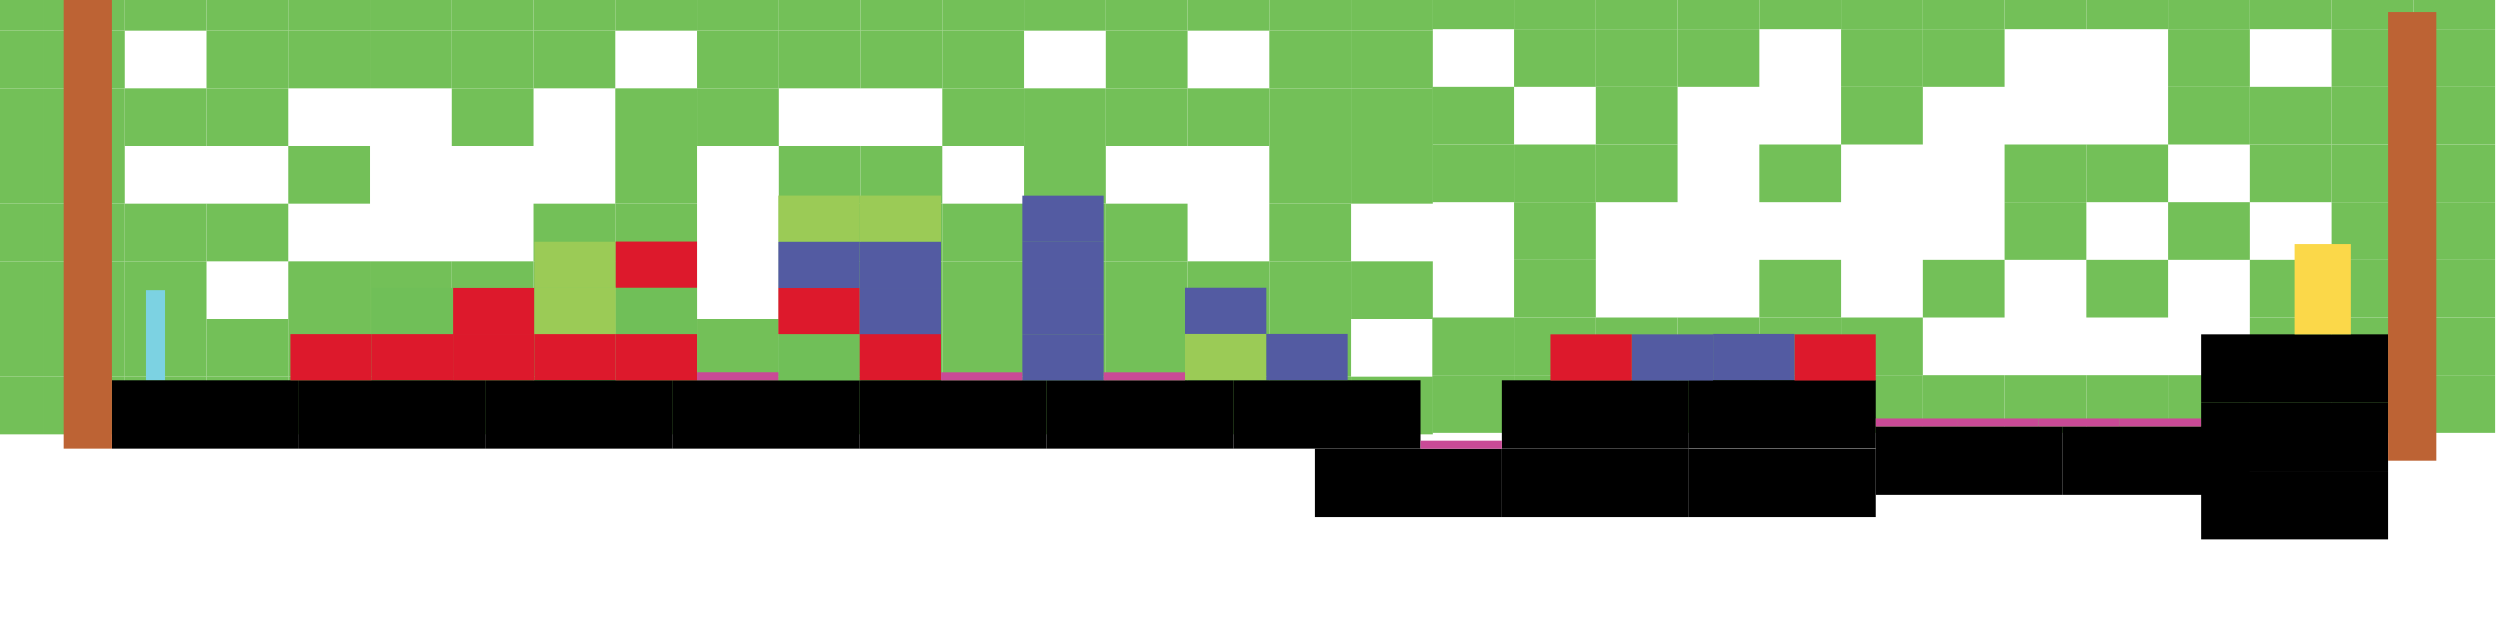
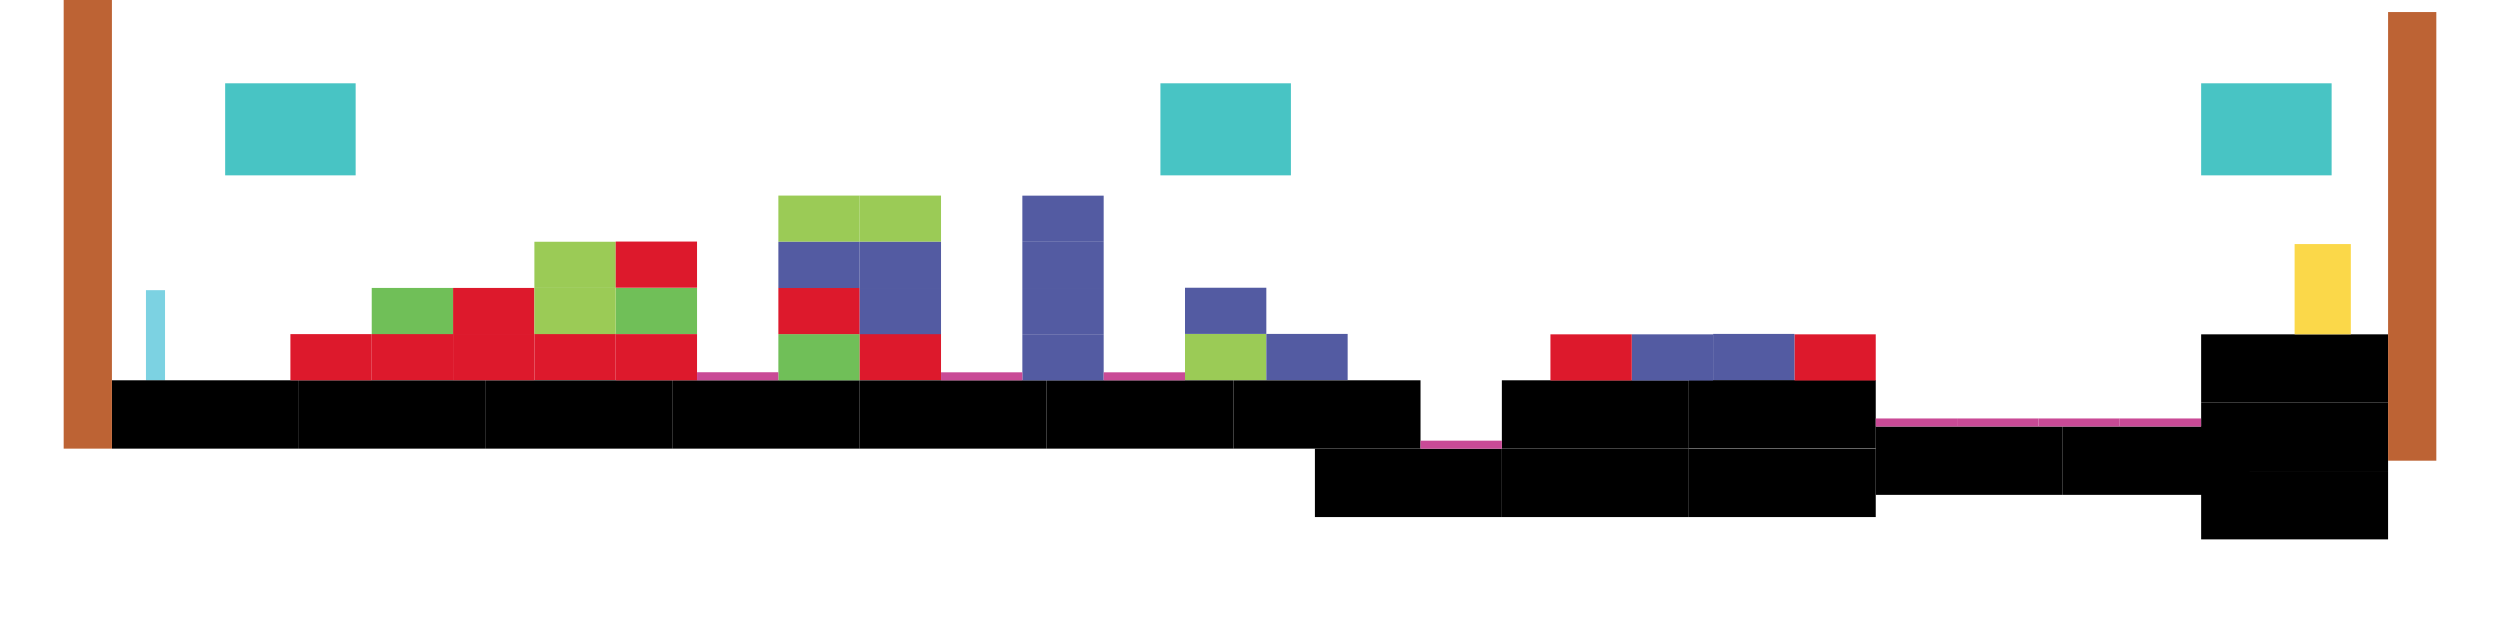
<svg xmlns="http://www.w3.org/2000/svg" version="1.1" x="0px" y="0px" width="11169.08px" height="2853.439px" viewBox="0 0 11169.08 2853.439" enable-background="new 0 0 11169.08 2853.439" xml:space="preserve">
  <g id="Calque_2">
-     <rect id="backlayer1_27_" x="-173.101" y="-120.676" fill="#73C058" width="365.247" height="257.645" />
-     <rect id="backlayer1_26_" x="192.146" y="-120.676" fill="#73C058" width="365.246" height="257.645" />
-     <rect id="backlayer1_25_" x="557.393" y="-120.676" fill="#73C058" width="365.246" height="257.645" />
-     <rect id="backlayer1_24_" x="922.639" y="-120.676" fill="#73C058" width="365.246" height="257.645" />
-     <rect id="backlayer1_23_" x="1287.885" y="-120.676" fill="#73C058" width="365.246" height="257.645" />
-     <rect id="backlayer1_22_" x="1653.131" y="-120.676" fill="#73C058" width="365.247" height="257.645" />
-     <rect id="backlayer1_21_" x="2018.378" y="-120.676" fill="#73C058" width="365.246" height="257.645" />
-     <rect id="backlayer1_34_" x="2383.624" y="-120.676" fill="#73C058" width="365.246" height="257.645" />
-     <rect id="backlayer1_33_" x="2748.87" y="-120.676" fill="#73C058" width="365.246" height="257.645" />
-     <rect id="backlayer1_32_" x="3114.116" y="-120.676" fill="#73C058" width="365.246" height="257.645" />
-     <rect id="backlayer1_31_" x="3479.362" y="-120.676" fill="#73C058" width="365.247" height="257.645" />
-     <rect id="backlayer1_30_" x="3844.609" y="-120.676" fill="#73C058" width="365.245" height="257.645" />
-     <rect id="backlayer1_29_" x="4209.854" y="-120.676" fill="#73C058" width="365.247" height="257.645" />
-     <rect id="backlayer1_28_" x="4575.102" y="-120.676" fill="#73C058" width="365.246" height="257.645" />
-     <rect id="backlayer1_111_" x="-173.101" y="136.969" fill="#73C058" width="365.247" height="257.645" />
-     <rect id="backlayer1_110_" x="192.146" y="136.969" fill="#73C058" width="365.246" height="257.645" />
-     <rect id="backlayer1_108_" x="922.639" y="136.969" fill="#73C058" width="365.246" height="257.645" />
-     <rect id="backlayer1_107_" x="1287.885" y="136.969" fill="#73C058" width="365.246" height="257.645" />
-     <rect id="backlayer1_106_" x="1653.131" y="136.969" fill="#73C058" width="365.247" height="257.645" />
-     <rect id="backlayer1_105_" x="2018.378" y="136.969" fill="#73C058" width="365.246" height="257.645" />
-     <rect id="backlayer1_104_" x="-173.101" y="394.613" fill="#73C058" width="365.246" height="257.645" />
-     <rect id="backlayer1_103_" x="192.146" y="394.613" fill="#73C058" width="365.247" height="257.645" />
-     <rect id="backlayer1_102_" x="557.393" y="394.613" fill="#73C058" width="365.246" height="257.645" />
-     <rect id="backlayer1_101_" x="922.639" y="394.613" fill="#73C058" width="365.246" height="257.645" />
-     <rect id="backlayer1_98_" x="2018.377" y="394.613" fill="#73C058" width="365.247" height="257.645" />
-     <rect id="backlayer1_97_" x="-173.101" y="652.258" fill="#73C058" width="365.246" height="257.645" />
-     <rect id="backlayer1_96_" x="192.146" y="652.258" fill="#73C058" width="365.247" height="257.645" />
-     <rect id="backlayer1_93_" x="1287.885" y="652.258" fill="#73C058" width="365.246" height="257.645" />
-     <rect id="backlayer1_90_" x="-173.101" y="909.902" fill="#73C058" width="365.246" height="257.645" />
-     <rect id="backlayer1_89_" x="192.146" y="909.902" fill="#73C058" width="365.247" height="257.645" />
-     <rect id="backlayer1_88_" x="557.393" y="909.902" fill="#73C058" width="365.246" height="257.645" />
-     <rect id="backlayer1_87_" x="922.639" y="909.902" fill="#73C058" width="365.246" height="257.645" />
-     <rect id="backlayer1_83_" x="2383.624" y="136.969" fill="#73C058" width="365.246" height="257.645" />
-     <rect id="backlayer1_81_" x="3114.116" y="136.969" fill="#73C058" width="365.246" height="257.645" />
-     <rect id="backlayer1_80_" x="3479.362" y="136.969" fill="#73C058" width="365.247" height="257.645" />
-     <rect id="backlayer1_79_" x="3844.609" y="136.969" fill="#73C058" width="365.247" height="257.645" />
-     <rect id="backlayer1_78_" x="4209.856" y="136.969" fill="#73C058" width="365.245" height="257.645" />
-     <rect id="backlayer1_75_" x="2748.87" y="394.613" fill="#73C058" width="365.246" height="257.645" />
-     <rect id="backlayer1_74_" x="3114.116" y="394.613" fill="#73C058" width="365.246" height="257.645" />
-     <rect id="backlayer1_71_" x="4209.854" y="394.613" fill="#73C058" width="365.247" height="257.645" />
-     <rect id="backlayer1_70_" x="4575.102" y="394.613" fill="#73C058" width="365.246" height="257.645" />
-     <rect id="backlayer1_68_" x="2748.87" y="652.258" fill="#73C058" width="365.246" height="257.645" />
-     <rect id="backlayer1_66_" x="3479.362" y="652.258" fill="#73C058" width="365.247" height="257.645" />
-     <rect id="backlayer1_65_" x="3844.609" y="652.258" fill="#73C058" width="365.245" height="257.645" />
-     <rect id="backlayer1_63_" x="4575.102" y="652.258" fill="#73C058" width="365.246" height="257.645" />
-     <rect id="backlayer1_62_" x="2383.624" y="909.902" fill="#73C058" width="365.246" height="257.645" />
-     <rect id="backlayer1_61_" x="2748.87" y="909.902" fill="#73C058" width="365.246" height="257.645" />
-     <rect id="backlayer1_59_" x="3479.362" y="909.902" fill="#73C058" width="365.247" height="257.645" />
-     <rect id="backlayer1_58_" x="3844.609" y="909.902" fill="#73C058" width="365.245" height="257.645" />
-     <rect id="backlayer1_57_" x="4209.854" y="909.902" fill="#73C058" width="365.247" height="257.645" />
-     <rect id="backlayer1_56_" x="4575.102" y="909.902" fill="#73C058" width="365.246" height="257.645" />
-     <rect id="backlayer1_167_" x="-173.101" y="1167.547" fill="#73C058" width="365.247" height="257.645" />
-     <rect id="backlayer1_166_" x="192.146" y="1167.547" fill="#73C058" width="365.246" height="257.645" />
-     <rect id="backlayer1_165_" x="557.393" y="1167.547" fill="#73C058" width="365.246" height="257.645" />
-     <rect id="backlayer1_163_" x="1287.885" y="1167.547" fill="#73C058" width="365.246" height="257.645" />
-     <rect id="backlayer1_162_" x="1653.131" y="1167.547" fill="#73C058" width="365.247" height="257.645" />
-     <rect id="backlayer1_161_" x="2018.378" y="1167.547" fill="#73C058" width="365.246" height="257.645" />
-     <rect id="backlayer1_160_" x="-173.101" y="1425.191" fill="#73C058" width="365.246" height="257.645" />
-     <rect id="backlayer1_159_" x="192.146" y="1425.191" fill="#73C058" width="365.247" height="257.645" />
-     <rect id="backlayer1_158_" x="557.393" y="1425.191" fill="#73C058" width="365.246" height="257.645" />
-     <rect id="backlayer1_157_" x="922.639" y="1425.191" fill="#73C058" width="365.246" height="257.645" />
-     <rect id="backlayer1_156_" x="1287.885" y="1425.191" fill="#73C058" width="365.246" height="257.645" />
-     <rect id="backlayer1_155_" x="1653.131" y="1425.191" fill="#73C058" width="365.246" height="257.645" />
-     <rect id="backlayer1_154_" x="2018.377" y="1425.191" fill="#73C058" width="365.247" height="257.645" />
-     <rect id="backlayer1_153_" x="-173.101" y="1682.836" fill="#73C058" width="365.246" height="257.645" />
-     <rect id="backlayer1_152_" x="192.146" y="1682.836" fill="#73C058" width="365.247" height="257.645" />
-     <rect id="backlayer1_151_" x="557.393" y="1682.836" fill="#73C058" width="365.246" height="257.645" />
-     <rect id="backlayer1_150_" x="922.639" y="1682.836" fill="#73C058" width="365.246" height="257.645" />
-     <rect id="backlayer1_149_" x="1287.885" y="1682.836" fill="#73C058" width="365.246" height="257.645" />
-     <rect id="backlayer1_148_" x="1653.131" y="1682.836" fill="#73C058" width="365.246" height="257.645" />
-     <rect id="backlayer1_147_" x="2018.377" y="1682.836" fill="#73C058" width="365.247" height="257.645" />
-     <rect id="backlayer1_139_" x="2383.624" y="1167.547" fill="#73C058" width="365.246" height="257.645" />
-     <rect id="backlayer1_138_" x="2748.87" y="1167.547" fill="#73C058" width="365.246" height="257.645" />
-     <rect id="backlayer1_136_" x="3479.362" y="1167.547" fill="#73C058" width="365.247" height="257.645" />
-     <rect id="backlayer1_135_" x="3844.609" y="1167.547" fill="#73C058" width="365.247" height="257.645" />
-     <rect id="backlayer1_134_" x="4209.856" y="1167.547" fill="#73C058" width="365.245" height="257.645" />
-     <rect id="backlayer1_133_" x="4575.102" y="1167.547" fill="#73C058" width="365.247" height="257.645" />
-     <rect id="backlayer1_132_" x="2383.624" y="1425.191" fill="#73C058" width="365.246" height="257.645" />
-     <rect id="backlayer1_131_" x="2748.87" y="1425.191" fill="#73C058" width="365.246" height="257.645" />
-     <rect id="backlayer1_130_" x="3114.116" y="1425.191" fill="#73C058" width="365.246" height="257.645" />
-     <rect id="backlayer1_129_" x="3479.362" y="1425.191" fill="#73C058" width="365.247" height="257.645" />
-     <rect id="backlayer1_128_" x="3844.609" y="1425.191" fill="#73C058" width="365.245" height="257.645" />
-     <rect id="backlayer1_127_" x="4209.854" y="1425.191" fill="#73C058" width="365.247" height="257.645" />
-     <rect id="backlayer1_126_" x="4575.102" y="1425.191" fill="#73C058" width="365.246" height="257.645" />
-     <rect id="backlayer1_125_" x="2383.624" y="1682.836" fill="#73C058" width="365.246" height="257.645" />
-     <rect id="backlayer1_124_" x="2748.87" y="1682.836" fill="#73C058" width="365.246" height="257.645" />
-     <rect id="backlayer1_123_" x="3114.116" y="1682.836" fill="#73C058" width="365.246" height="257.645" />
-     <rect id="backlayer1_122_" x="3479.362" y="1682.836" fill="#73C058" width="365.247" height="257.645" />
-     <rect id="backlayer1_121_" x="3844.609" y="1682.836" fill="#73C058" width="365.245" height="257.645" />
-     <rect id="backlayer1_120_" x="4209.854" y="1682.836" fill="#73C058" width="365.247" height="257.645" />
-     <rect id="backlayer1_119_" x="4575.102" y="1682.836" fill="#73C058" width="365.246" height="257.645" />
-     <rect id="backlayer1_203_" x="4940.349" y="-120.676" fill="#73C058" width="365.246" height="257.645" />
-     <rect id="backlayer1_202_" x="5305.595" y="-120.676" fill="#73C058" width="365.246" height="257.645" />
-     <rect id="backlayer1_201_" x="5670.841" y="-120.676" fill="#73C058" width="365.247" height="257.645" />
-     <rect id="backlayer1_200_" x="6036.088" y="-120.676" fill="#73C058" width="365.245" height="257.645" />
-     <rect id="backlayer1_199_" x="4940.349" y="136.969" fill="#73C058" width="365.246" height="257.645" />
-     <rect id="backlayer1_197_" x="5670.842" y="136.969" fill="#73C058" width="365.246" height="257.645" />
-     <rect id="backlayer1_196_" x="6036.088" y="136.969" fill="#73C058" width="365.247" height="257.645" />
-     <rect id="backlayer1_195_" x="4940.349" y="394.613" fill="#73C058" width="365.246" height="257.645" />
-     <rect id="backlayer1_194_" x="5305.595" y="394.613" fill="#73C058" width="365.246" height="257.645" />
-     <rect id="backlayer1_193_" x="5670.841" y="394.613" fill="#73C058" width="365.247" height="257.645" />
-     <rect id="backlayer1_192_" x="6036.088" y="394.613" fill="#73C058" width="365.245" height="257.645" />
-     <rect id="backlayer1_189_" x="5670.841" y="652.258" fill="#73C058" width="365.247" height="257.645" />
-     <rect id="backlayer1_188_" x="6036.088" y="652.258" fill="#73C058" width="365.245" height="257.645" />
-     <rect id="backlayer1_187_" x="4940.349" y="909.902" fill="#73C058" width="365.246" height="257.645" />
-     <rect id="backlayer1_185_" x="5670.841" y="909.902" fill="#73C058" width="365.247" height="257.645" />
-     <rect id="backlayer1_183_" x="4940.349" y="1167.547" fill="#73C058" width="365.246" height="257.645" />
-     <rect id="backlayer1_182_" x="5305.595" y="1167.547" fill="#73C058" width="365.247" height="257.645" />
-     <rect id="backlayer1_181_" x="5670.842" y="1167.547" fill="#73C058" width="365.246" height="257.645" />
-     <rect id="backlayer1_180_" x="6036.088" y="1167.547" fill="#73C058" width="365.247" height="257.645" />
-     <rect id="backlayer1_179_" x="4940.349" y="1425.191" fill="#73C058" width="365.246" height="257.645" />
-     <rect id="backlayer1_178_" x="5305.595" y="1425.191" fill="#73C058" width="365.246" height="257.645" />
-     <rect id="backlayer1_177_" x="5670.841" y="1425.191" fill="#73C058" width="365.247" height="257.645" />
-     <rect id="backlayer1_175_" x="4940.349" y="1682.836" fill="#73C058" width="365.246" height="257.645" />
-     <rect id="backlayer1_174_" x="5305.595" y="1682.836" fill="#73C058" width="365.246" height="257.645" />
-     <rect id="backlayer1_173_" x="5670.841" y="1682.836" fill="#73C058" width="365.247" height="257.645" />
-     <rect id="backlayer1_172_" x="6036.088" y="1682.836" fill="#73C058" width="365.245" height="257.645" />
-     <rect id="backlayer1_590_" x="6399.051" y="-127.334" fill="#73C058" width="365.247" height="257.645" />
-     <rect id="backlayer1_589_" x="6764.299" y="-127.334" fill="#73C058" width="365.246" height="257.645" />
-     <rect id="backlayer1_588_" x="7129.545" y="-127.334" fill="#73C058" width="365.246" height="257.645" />
-     <rect id="backlayer1_587_" x="7494.791" y="-127.334" fill="#73C058" width="365.246" height="257.645" />
-     <rect id="backlayer1_586_" x="7860.037" y="-127.334" fill="#73C058" width="365.246" height="257.645" />
-     <rect id="backlayer1_585_" x="8225.283" y="-127.334" fill="#73C058" width="365.247" height="257.645" />
-     <rect id="backlayer1_584_" x="8590.53" y="-127.334" fill="#73C058" width="365.246" height="257.645" />
-     <rect id="backlayer1_562_" x="8955.776" y="-127.334" fill="#73C058" width="365.246" height="257.645" />
-     <rect id="backlayer1_561_" x="9321.022" y="-127.334" fill="#73C058" width="365.246" height="257.645" />
-     <rect id="backlayer1_560_" x="9686.269" y="-127.334" fill="#73C058" width="365.246" height="257.645" />
-     <rect id="backlayer1_559_" x="10051.514" y="-127.334" fill="#73C058" width="365.247" height="257.645" />
-     <rect id="backlayer1_558_" x="10416.762" y="-127.334" fill="#73C058" width="365.245" height="257.645" />
-     <rect id="backlayer1_557_" x="10782.006" y="-127.334" fill="#73C058" width="365.247" height="257.645" />
-     <rect id="backlayer1_554_" x="6764.299" y="130.31" fill="#73C058" width="365.246" height="257.645" />
-     <rect id="backlayer1_553_" x="7129.545" y="130.31" fill="#73C058" width="365.246" height="257.645" />
-     <rect id="backlayer1_552_" x="7494.791" y="130.31" fill="#73C058" width="365.246" height="257.645" />
-     <rect id="backlayer1_550_" x="8225.283" y="130.31" fill="#73C058" width="365.247" height="257.645" />
-     <rect id="backlayer1_549_" x="8590.53" y="130.31" fill="#73C058" width="365.246" height="257.645" />
-     <rect id="backlayer1_548_" x="6399.052" y="387.955" fill="#73C058" width="365.246" height="257.645" />
-     <rect id="backlayer1_546_" x="7129.545" y="387.955" fill="#73C058" width="365.246" height="257.645" />
-     <rect id="backlayer1_543_" x="8225.283" y="387.955" fill="#73C058" width="365.246" height="257.645" />
-     <rect id="backlayer1_541_" x="6399.052" y="645.599" fill="#73C058" width="365.246" height="257.645" />
-     <rect id="backlayer1_540_" x="6764.297" y="645.599" fill="#73C058" width="365.247" height="257.645" />
-     <rect id="backlayer1_539_" x="7129.545" y="645.599" fill="#73C058" width="365.246" height="257.645" />
-     <rect id="backlayer1_537_" x="7860.037" y="645.599" fill="#73C058" width="365.246" height="257.645" />
-     <rect id="backlayer1_533_" x="6764.297" y="903.244" fill="#73C058" width="365.247" height="257.645" />
-     <rect id="backlayer1_525_" x="9686.269" y="130.31" fill="#73C058" width="365.246" height="257.645" />
-     <rect id="backlayer1_523_" x="10416.762" y="130.31" fill="#73C058" width="365.247" height="257.645" />
-     <rect id="backlayer1_522_" x="10782.01" y="130.31" fill="#73C058" width="365.245" height="257.645" />
-     <rect id="backlayer1_518_" x="9686.269" y="387.955" fill="#73C058" width="365.246" height="257.645" />
-     <rect id="backlayer1_517_" x="10051.514" y="387.955" fill="#73C058" width="365.247" height="257.645" />
-     <rect id="backlayer1_516_" x="10416.762" y="387.955" fill="#73C058" width="365.245" height="257.645" />
-     <rect id="backlayer1_515_" x="10782.006" y="387.955" fill="#73C058" width="365.247" height="257.645" />
-     <rect id="backlayer1_513_" x="8955.776" y="645.599" fill="#73C058" width="365.246" height="257.645" />
-     <rect id="backlayer1_512_" x="9321.022" y="645.599" fill="#73C058" width="365.246" height="257.645" />
-     <rect id="backlayer1_510_" x="10051.514" y="645.599" fill="#73C058" width="365.247" height="257.645" />
-     <rect id="backlayer1_509_" x="10416.762" y="645.599" fill="#73C058" width="365.245" height="257.645" />
-     <rect id="backlayer1_508_" x="10782.006" y="645.599" fill="#73C058" width="365.247" height="257.645" />
-     <rect id="backlayer1_506_" x="8955.776" y="903.244" fill="#73C058" width="365.246" height="257.645" />
-     <rect id="backlayer1_504_" x="9686.269" y="903.244" fill="#73C058" width="365.246" height="257.645" />
-     <rect id="backlayer1_502_" x="10416.762" y="903.244" fill="#73C058" width="365.245" height="257.645" />
-     <rect id="backlayer1_501_" x="10782.006" y="903.244" fill="#73C058" width="365.247" height="257.645" />
-     <rect id="backlayer1_498_" x="6764.299" y="1160.888" fill="#73C058" width="365.246" height="257.645" />
-     <rect id="backlayer1_495_" x="7860.037" y="1160.888" fill="#73C058" width="365.246" height="257.645" />
-     <rect id="backlayer1_493_" x="8590.53" y="1160.888" fill="#73C058" width="365.246" height="257.645" />
-     <rect id="backlayer1_492_" x="6399.052" y="1418.533" fill="#73C058" width="365.246" height="257.645" />
-     <rect id="backlayer1_491_" x="6764.297" y="1418.533" fill="#73C058" width="365.247" height="257.645" />
-     <rect id="backlayer1_490_" x="7129.545" y="1418.533" fill="#73C058" width="365.246" height="257.645" />
-     <rect id="backlayer1_489_" x="7494.791" y="1418.533" fill="#73C058" width="365.246" height="257.645" />
-     <rect id="backlayer1_488_" x="7860.037" y="1418.533" fill="#73C058" width="365.246" height="257.645" />
-     <rect id="backlayer1_487_" x="8225.283" y="1418.533" fill="#73C058" width="365.246" height="257.645" />
-     <rect id="backlayer1_485_" x="6399.052" y="1676.178" fill="#73C058" width="365.246" height="257.645" />
-     <rect id="backlayer1_484_" x="6764.297" y="1676.178" fill="#73C058" width="365.247" height="257.645" />
-     <rect id="backlayer1_483_" x="7129.545" y="1676.178" fill="#73C058" width="365.246" height="257.645" />
-     <rect id="backlayer1_482_" x="7494.791" y="1676.178" fill="#73C058" width="365.246" height="257.645" />
-     <rect id="backlayer1_481_" x="7860.037" y="1676.178" fill="#73C058" width="365.246" height="257.645" />
-     <rect id="backlayer1_480_" x="8225.283" y="1676.178" fill="#73C058" width="365.246" height="257.645" />
-     <rect id="backlayer1_479_" x="8590.529" y="1676.178" fill="#73C058" width="365.247" height="257.645" />
-     <rect id="backlayer1_470_" x="9321.022" y="1160.888" fill="#73C058" width="365.246" height="257.645" />
-     <rect id="backlayer1_468_" x="10051.514" y="1160.888" fill="#73C058" width="365.247" height="257.645" />
-     <rect id="backlayer1_467_" x="10416.762" y="1160.888" fill="#73C058" width="365.247" height="257.645" />
-     <rect id="backlayer1_466_" x="10782.01" y="1160.888" fill="#73C058" width="365.245" height="257.645" />
-     <rect id="backlayer1_461_" x="10051.514" y="1418.533" fill="#73C058" width="365.247" height="257.645" />
-     <rect id="backlayer1_460_" x="10416.762" y="1418.533" fill="#73C058" width="365.245" height="257.645" />
-     <rect id="backlayer1_459_" x="10782.006" y="1418.533" fill="#73C058" width="365.247" height="257.645" />
-     <rect id="backlayer1_457_" x="8955.776" y="1676.178" fill="#73C058" width="365.246" height="257.645" />
-     <rect id="backlayer1_456_" x="9321.022" y="1676.178" fill="#73C058" width="365.246" height="257.645" />
-     <rect id="backlayer1_455_" x="9686.269" y="1676.178" fill="#73C058" width="365.246" height="257.645" />
-     <rect id="backlayer1_454_" x="10051.514" y="1676.178" fill="#73C058" width="365.247" height="257.645" />
-     <rect id="backlayer1_453_" x="10416.762" y="1676.178" fill="#73C058" width="365.245" height="257.645" />
-     <rect id="backlayer1_452_" x="10782.006" y="1676.178" fill="#73C058" width="365.247" height="257.645" />
+     <rect id="backlayer1_323_" x="1005.914" y="372.133" fill="#48C4C4" width="583.003" height="411.25" />
+     <rect id="backlayer1_1_" x="5184.326" y="372.133" fill="#48C4C4" width="583.003" height="411.25" />
+     <rect id="backlayer1_3_" x="9833.881" y="372.133" fill="#48C4C4" width="583.003" height="411.25" />
  </g>
  <g id="Calque_1">
    <rect id="characterstart" x="652.115" y="1296.37" fill="#7CD2E2" width="85.176" height="403.285" />
    <rect id="groundcage1_16_" x="500" y="1699.011" width="835.199" height="305.357" />
    <rect id="groundcage1_1_" x="1335.2" y="1699.011" width="835.199" height="305.357" />
    <rect id="groundcage1_3_" x="2170.398" y="1699.011" width="835.2" height="305.357" />
    <rect id="groundcage4" x="3005.598" y="1699.011" width="835.199" height="305.357" />
    <rect id="groundcage1_8_" x="3840.796" y="1699.011" width="835.199" height="305.357" />
    <rect id="groundcage4_1_" x="4675.996" y="1699.011" width="835.199" height="305.357" />
    <rect id="groundcage1_6_" x="5511.194" y="1699.011" width="835.201" height="305.357" />
    <rect id="groundcage1_14_" x="6709.735" y="2004.689" width="835.199" height="305.357" />
    <rect id="groundcage1_13_" x="7544.934" y="2004.689" width="835.2" height="305.357" />
-     <rect id="groundcage4_2_" x="5874.534" y="2004.689" width="835.201" height="305.357" />
+     <rect id="groundcage4_2_" x="5874.535" y="2004.689" width="835.2" height="305.357" />
    <rect id="groundcage1_4_" x="6709.735" y="1699.011" width="835.199" height="305.357" />
    <rect id="groundcage4_3_" x="9215.335" y="1905.506" width="835.199" height="305.357" />
    <rect id="groundcage1_12_" x="9833.88" y="1799.021" width="835.199" height="305.357" />
    <rect id="groundcage1_2_" x="9833.88" y="2104.379" width="835.199" height="305.357" />
    <rect id="groundcage1_11_" x="8380.135" y="1905.506" width="835.199" height="305.357" />
    <rect id="groundcage1_10_" x="9833.88" y="1493.664" width="835.199" height="305.357" />
    <rect id="groundcage1_5_" x="7544.936" y="1698.113" width="835.199" height="305.357" />
    <rect id="platformcage2_3_" x="2387.436" y="1080.073" fill="#9BCB56" width="363.341" height="206.31" />
    <rect id="platformcage3" x="1297.416" y="1492.692" fill="#DD192C" width="363.339" height="206.311" />
    <rect id="platformcage1_9_" x="2750.777" y="1286.382" fill="#70BF58" width="363.341" height="206.31" />
    <rect id="platformcage1_86_" x="3477.457" y="1492.696" fill="#70BF58" width="363.34" height="206.311" />
    <rect id="platformcage2_7_" x="3477.457" y="873.758" fill="#9BCB56" width="363.34" height="206.31" />
-     <rect id="platformcage2_8_" x="3840.797" y="873.758" fill="#9BCB56" width="363.341" height="206.31" />
+     <rect id="platformcage2_8_" x="3840.798" y="873.758" fill="#9BCB56" width="363.34" height="206.31" />
    <rect id="platformcage2_1_" x="5294.158" y="1491.804" fill="#9BCB56" width="363.342" height="206.31" />
    <rect id="platformcage3_1_" x="1660.755" y="1491.808" fill="#DD192C" width="363.34" height="206.312" />
    <rect id="platformcage3_3_" x="2024.096" y="1492.25" fill="#DD192C" width="363.34" height="206.312" />
    <rect id="platformcage3_2_" x="2387.436" y="1491.365" fill="#DD192C" width="363.34" height="206.312" />
    <rect id="platformcage3_4_" x="2024.096" y="1286.382" fill="#DD192C" width="363.34" height="206.311" />
    <rect id="platformcage1_6_" x="1660.755" y="1286.382" fill="#70BF58" width="363.34" height="206.311" />
    <rect id="platformcage2_2_" x="2387.436" y="1286.382" fill="#9BCB56" width="363.341" height="206.311" />
    <rect id="platformcage3_5_" x="2750.777" y="1079.186" fill="#DD192C" width="363.34" height="206.312" />
    <rect id="platformcage3_6_" x="2750.777" y="1492.696" fill="#DD192C" width="363.34" height="206.312" />
    <rect id="platformcage3_10_" x="3477.459" y="1286.382" fill="#DD192C" width="363.34" height="206.311" />
    <rect id="platformcage3_11_" x="3840.799" y="1491.808" fill="#DD192C" width="363.34" height="206.312" />
    <rect id="platformcage3_19_" x="8016.796" y="1493.664" fill="#DD192C" width="363.34" height="206.311" />
    <rect id="platformcage4" x="7290.114" y="1493.664" fill="#535BA2" width="363.342" height="206.311" />
    <rect id="platformcage3_21_" x="6926.778" y="1493.664" fill="#DD192C" width="363.336" height="206.311" />
    <rect id="platformcage4_1_" x="7653.456" y="1491.804" fill="#535BA2" width="363.342" height="206.31" />
    <rect id="platformcage4_2_" x="5657.499" y="1491.808" fill="#535BA2" width="363.341" height="206.312" />
-     <rect id="platformcage4_3_" x="5294.159" y="1285.498" fill="#535BA2" width="363.341" height="206.31" />
+     <rect id="platformcage4_3_" x="5294.159" y="1285.498" fill="#535BA2" width="363.34" height="206.31" />
    <rect id="platformcage4_12_" x="4567.477" y="874.09" fill="#535BA2" width="363.342" height="206.311" />
    <rect id="platformcage4_11_" x="4567.478" y="1493.021" fill="#535BA2" width="363.341" height="206.312" />
    <rect id="platformcage4_10_" x="4567.477" y="1286.711" fill="#535BA2" width="363.342" height="206.31" />
    <rect id="platformcage4_9_" x="4567.477" y="1080.4" fill="#535BA2" width="363.342" height="206.311" />
-     <rect id="platformcage4_5_" x="3840.797" y="1080.4" fill="#535BA2" width="363.341" height="206.311" />
-     <rect id="platformcage4_4_" x="3840.797" y="1286.711" fill="#535BA2" width="363.341" height="206.31" />
+     <rect id="platformcage4_5_" x="3840.798" y="1080.4" fill="#535BA2" width="363.34" height="206.311" />
+     <rect id="platformcage4_4_" x="3840.798" y="1286.711" fill="#535BA2" width="363.34" height="206.31" />
    <rect id="platformcage4_6_" x="3477.457" y="1080.4" fill="#535BA2" width="363.34" height="206.311" />
    <rect id="end_2_" x="10251.479" y="1090.38" fill="#FBD849" width="251.217" height="403.284" />
    <rect id="spadesdown_3_" x="4204.139" y="1663.356" fill="#C94A96" width="363.338" height="35.976" />
    <rect id="spadesdown_1_" x="3114.118" y="1663.031" fill="#C94A96" width="363.338" height="35.976" />
    <rect id="spadesdown_2_" x="4930.819" y="1663.356" fill="#C94A96" width="363.338" height="35.976" />
    <rect id="spadesdown_4_" x="6346.396" y="1968.713" fill="#C94A96" width="363.34" height="35.977" />
    <rect id="spadesdown_5_" x="8380.137" y="1869.531" fill="#C94A96" width="363.339" height="35.975" />
    <rect id="spadesdown_6_" x="8743.475" y="1869.531" fill="#C94A96" width="363.337" height="35.975" />
    <rect id="spadesdown_7_" x="9106.812" y="1869.531" fill="#C94A96" width="363.338" height="35.975" />
    <rect id="spadesdown_8_" x="9470.149" y="1869.531" fill="#C94A96" width="363.342" height="35.975" />
    <rect id="blank_1_" x="284.483" fill="#BD6334" width="215.518" height="2004.368" />
-     <rect id="blank" x="10669.08" y="53.816" fill="#BD6334" width="215.519" height="2004.368" />
+     <rect id="blank" x="10669.079" y="53.816" fill="#BD6334" width="215.52" height="2004.368" />
  </g>
</svg>
